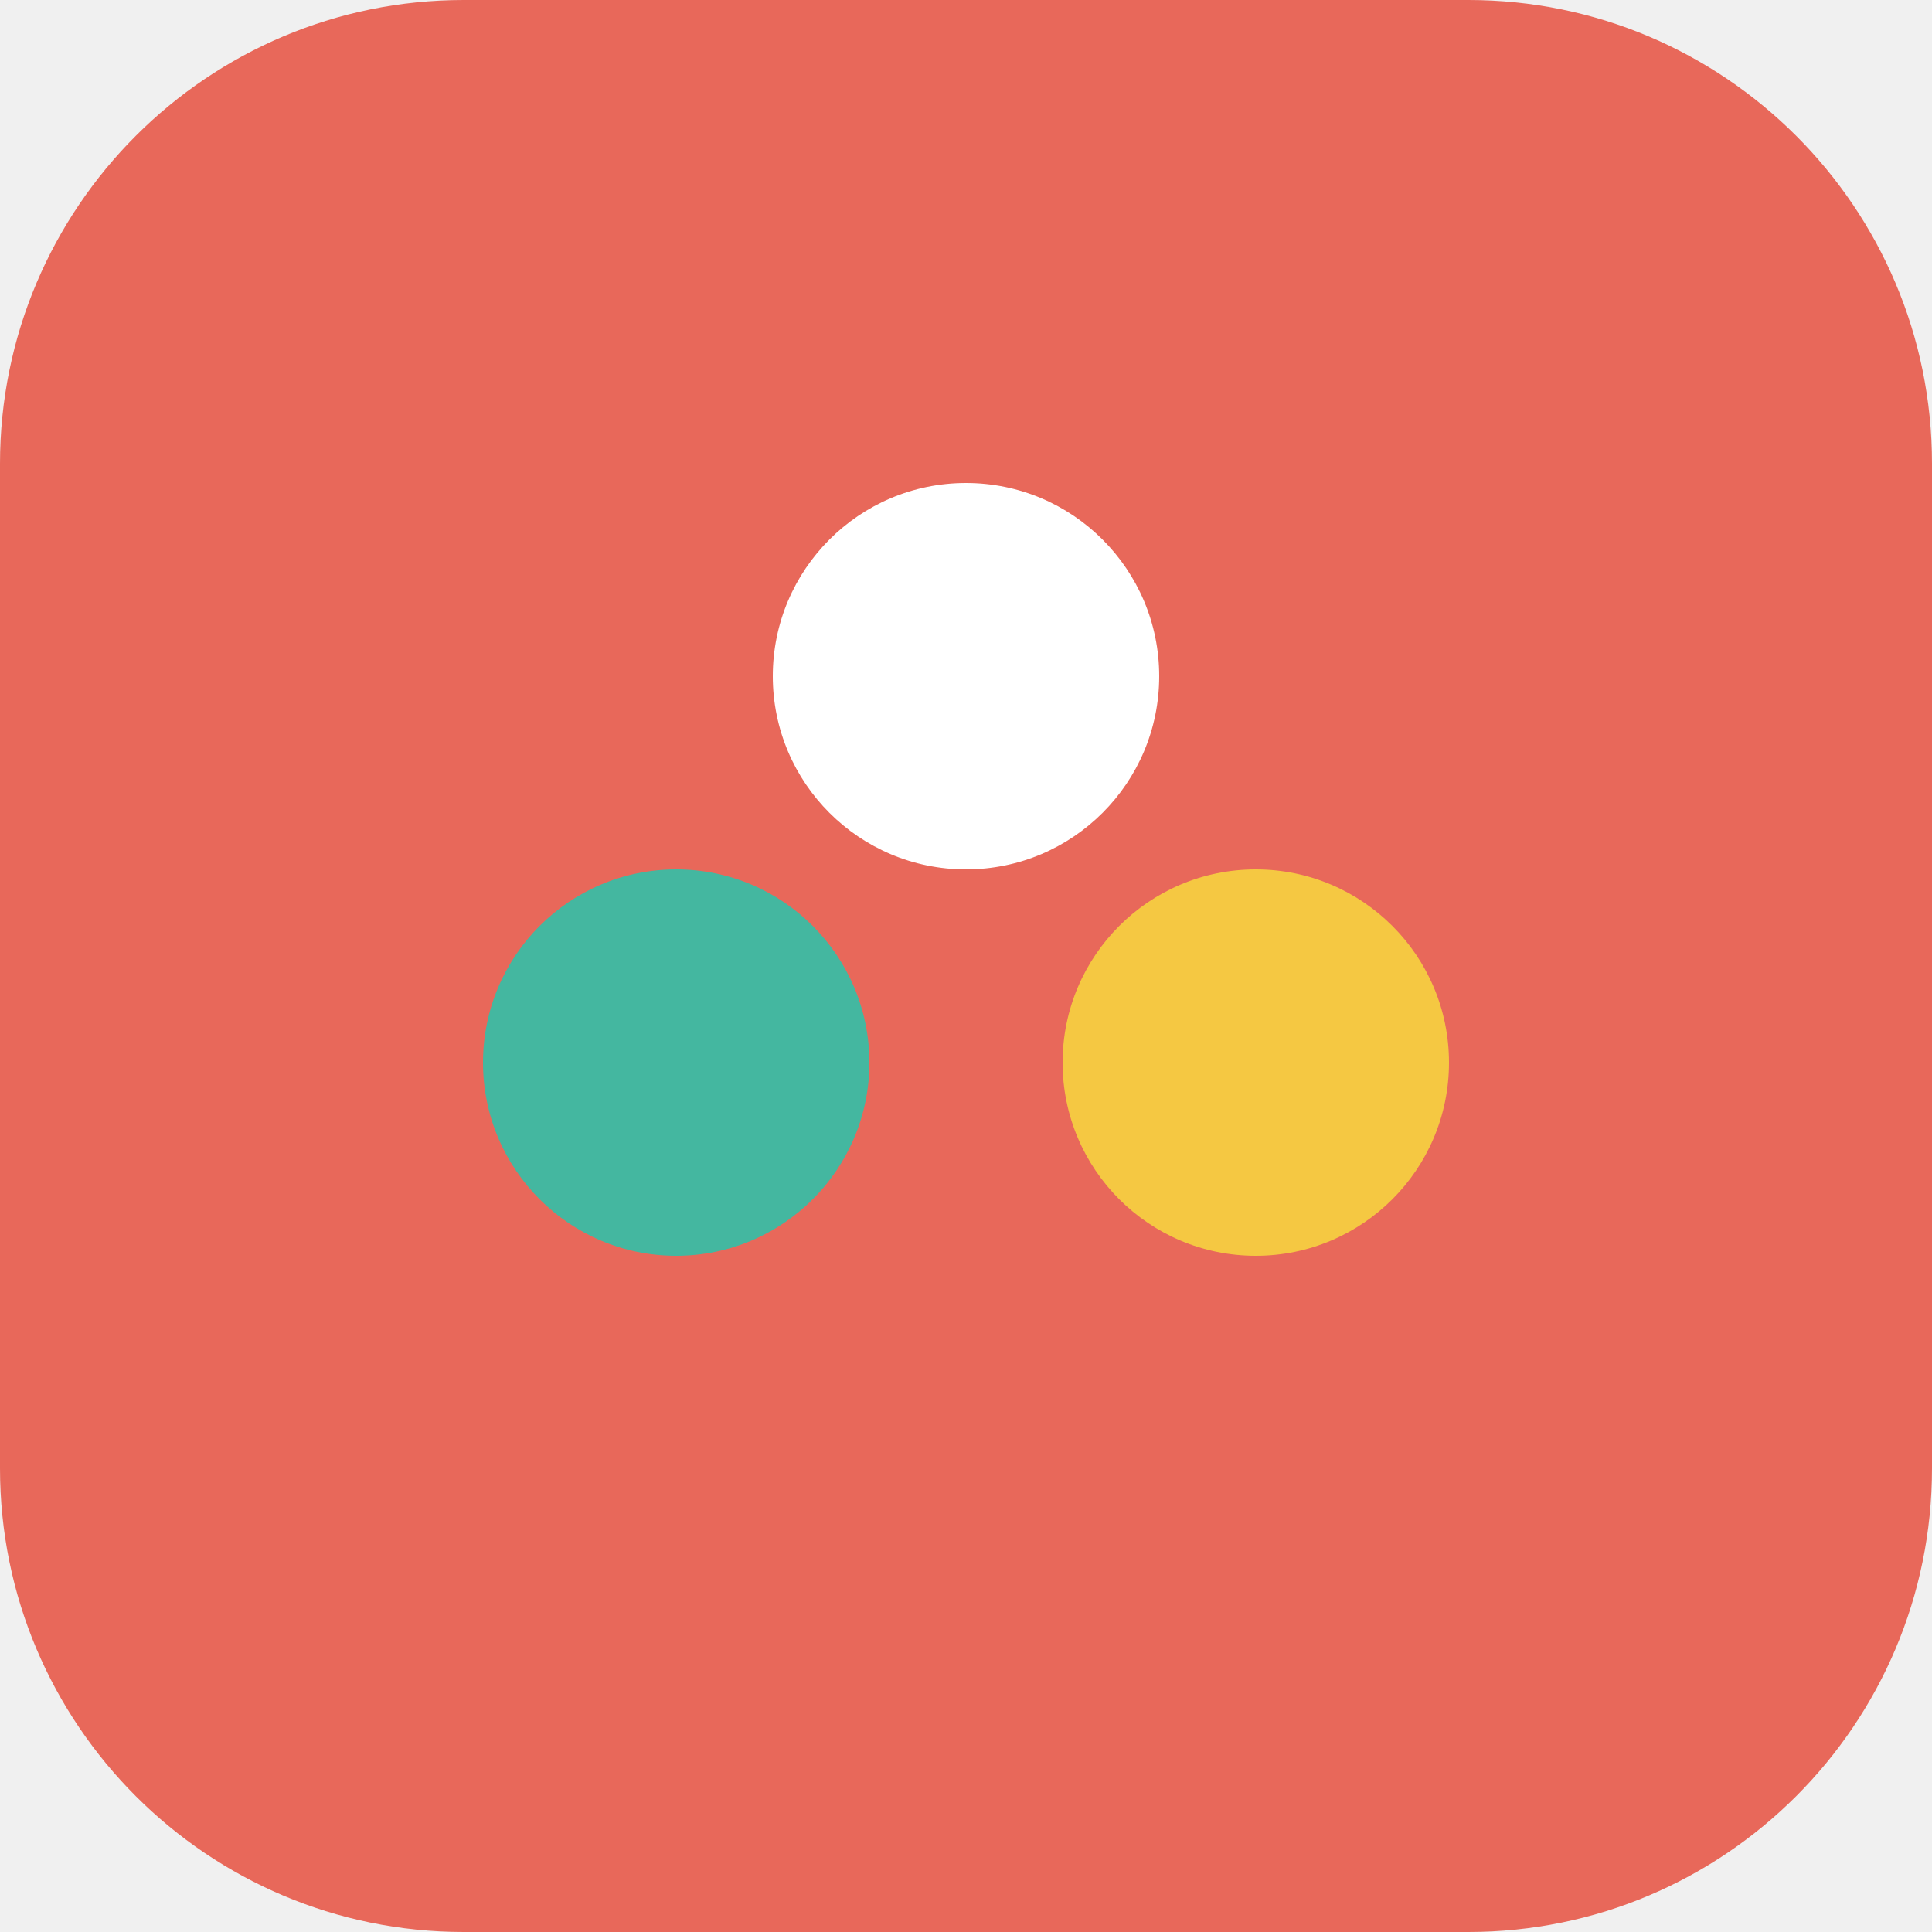
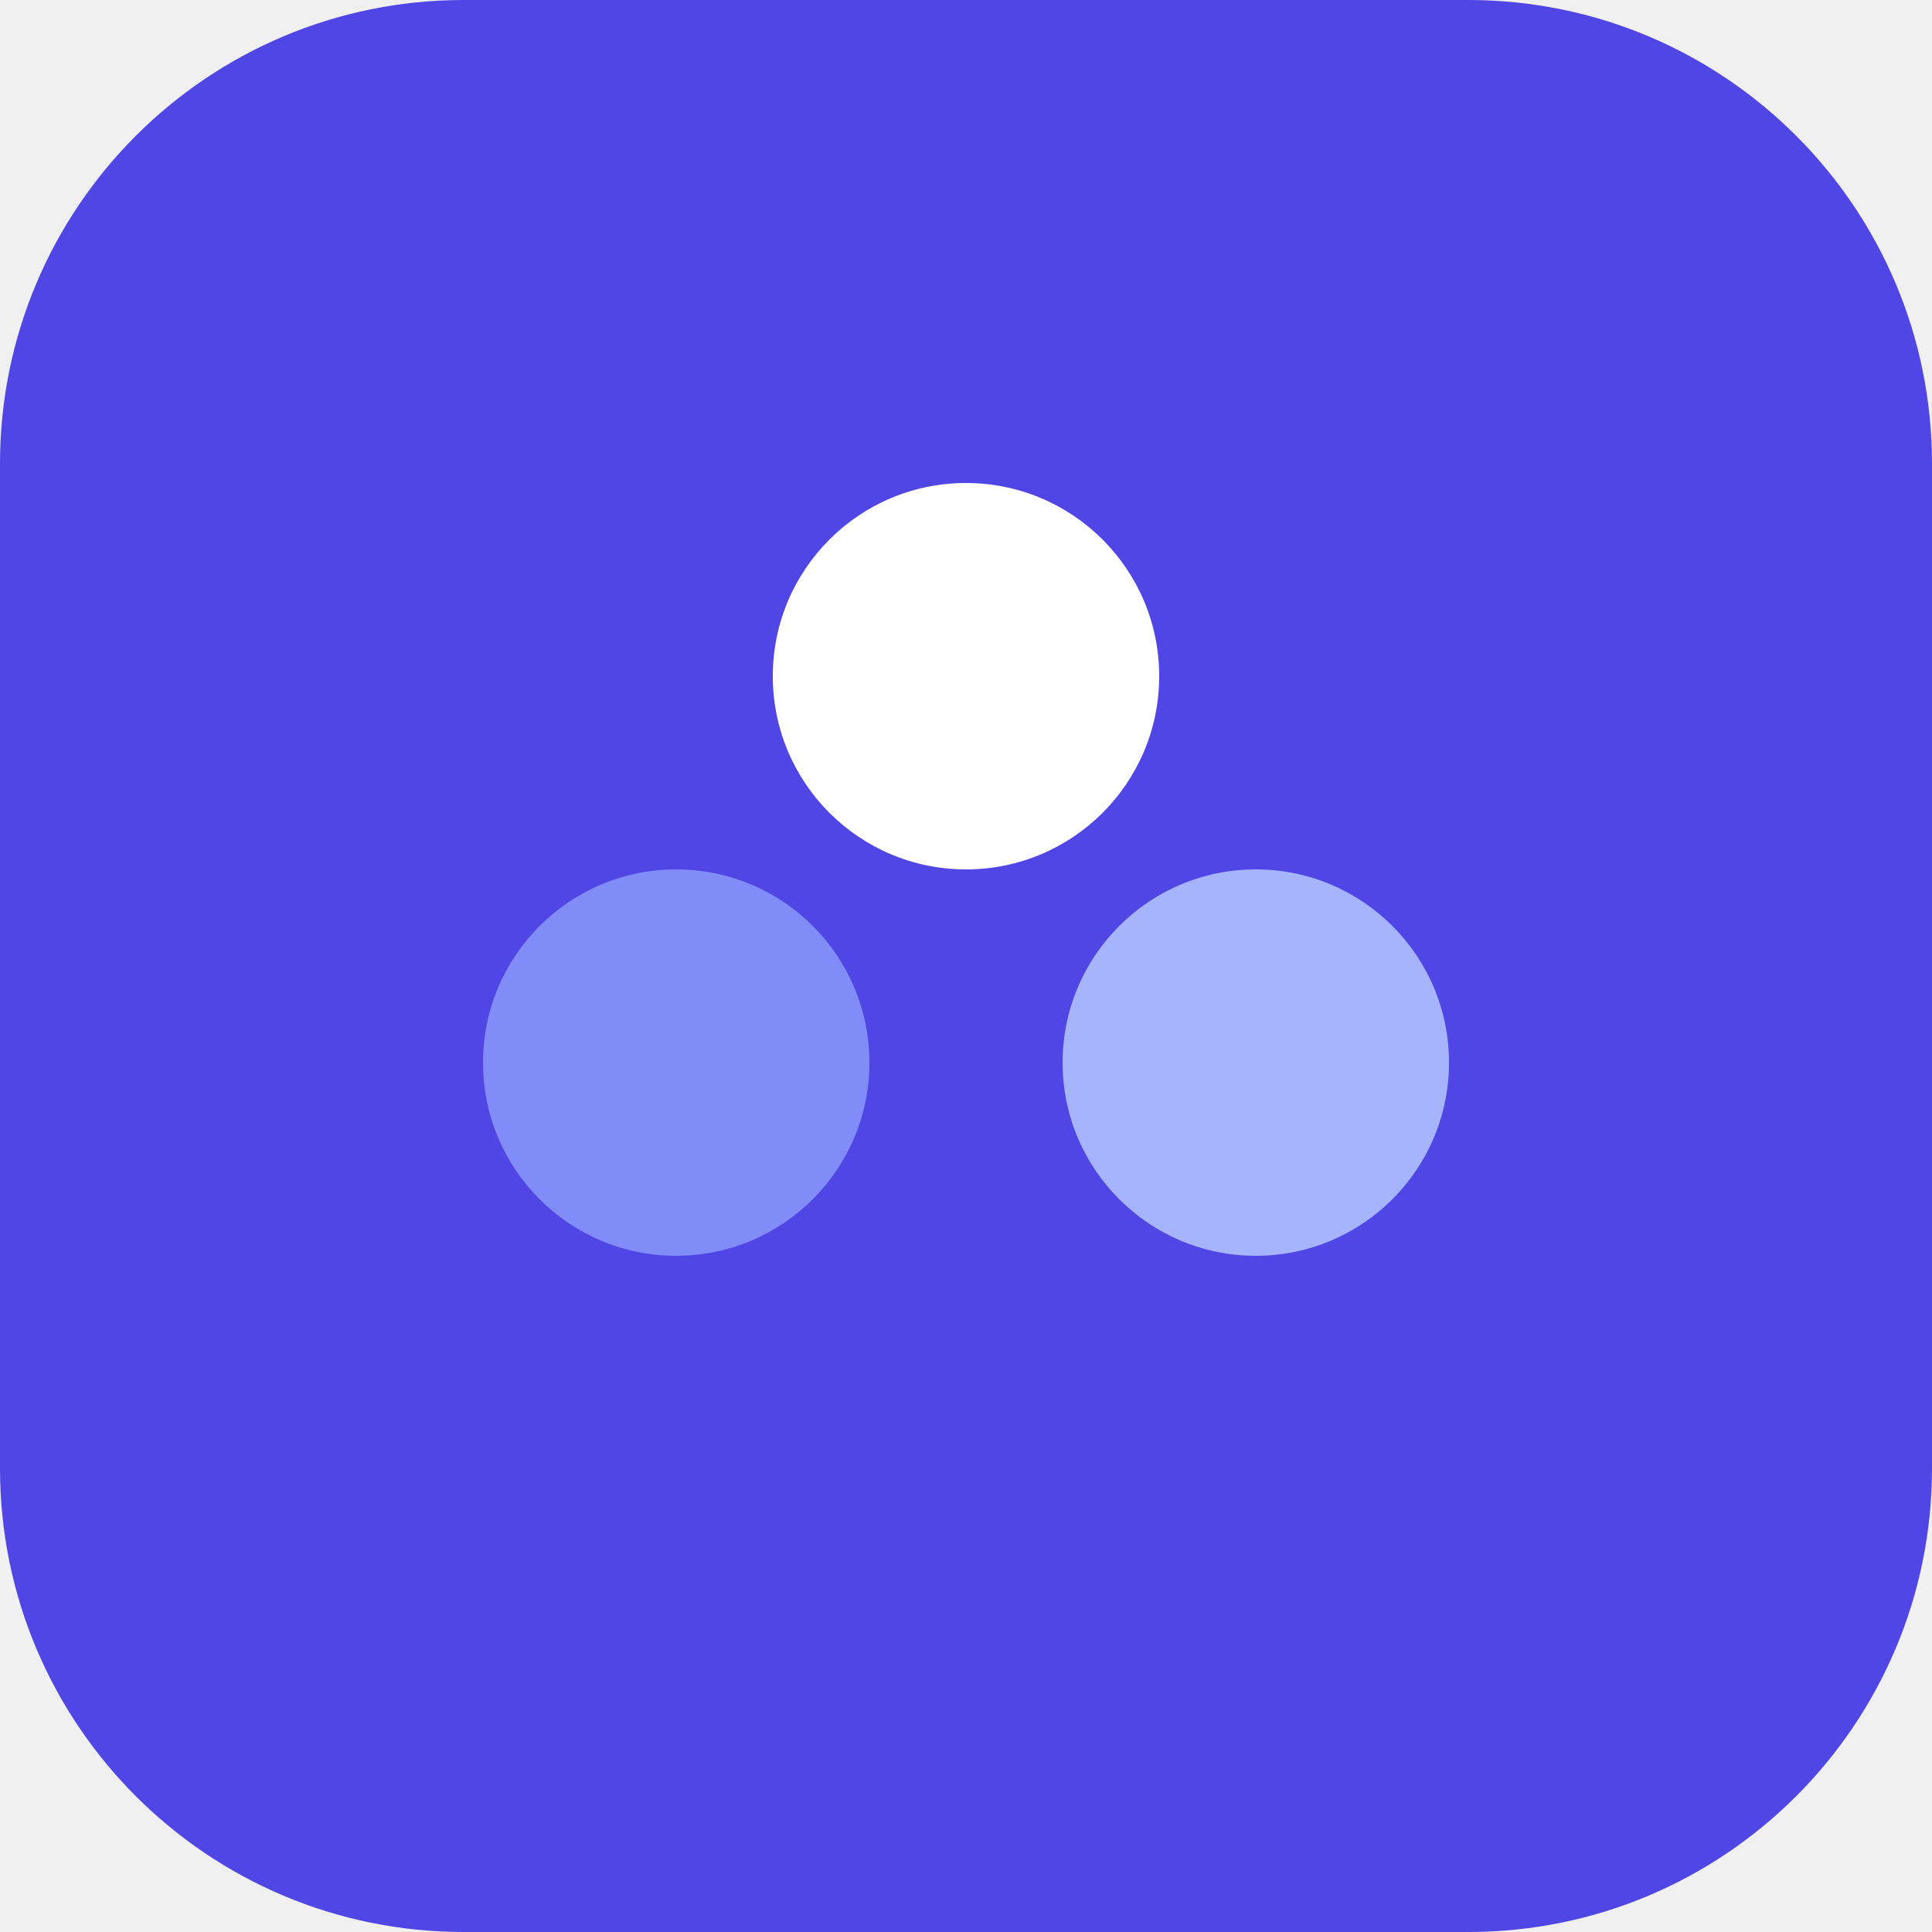
<svg xmlns="http://www.w3.org/2000/svg" viewBox="0 0 100 100">
-   <rect width="100" height="100" rx="24" fill="#E8685A" />
-   <circle cx="35" cy="55" r="10" fill="#44B7A0" />
-   <circle cx="65" cy="55" r="10" fill="#F5C842" />
+   <rect width="100" height="100" rx="24" fill="#4F46E5" />
+   <circle cx="35" cy="55" r="10" fill="#818CF8" />
+   <circle cx="65" cy="55" r="10" fill="#A5B4FC" />
  <circle cx="50" cy="35" r="10" fill="white" />
</svg>
